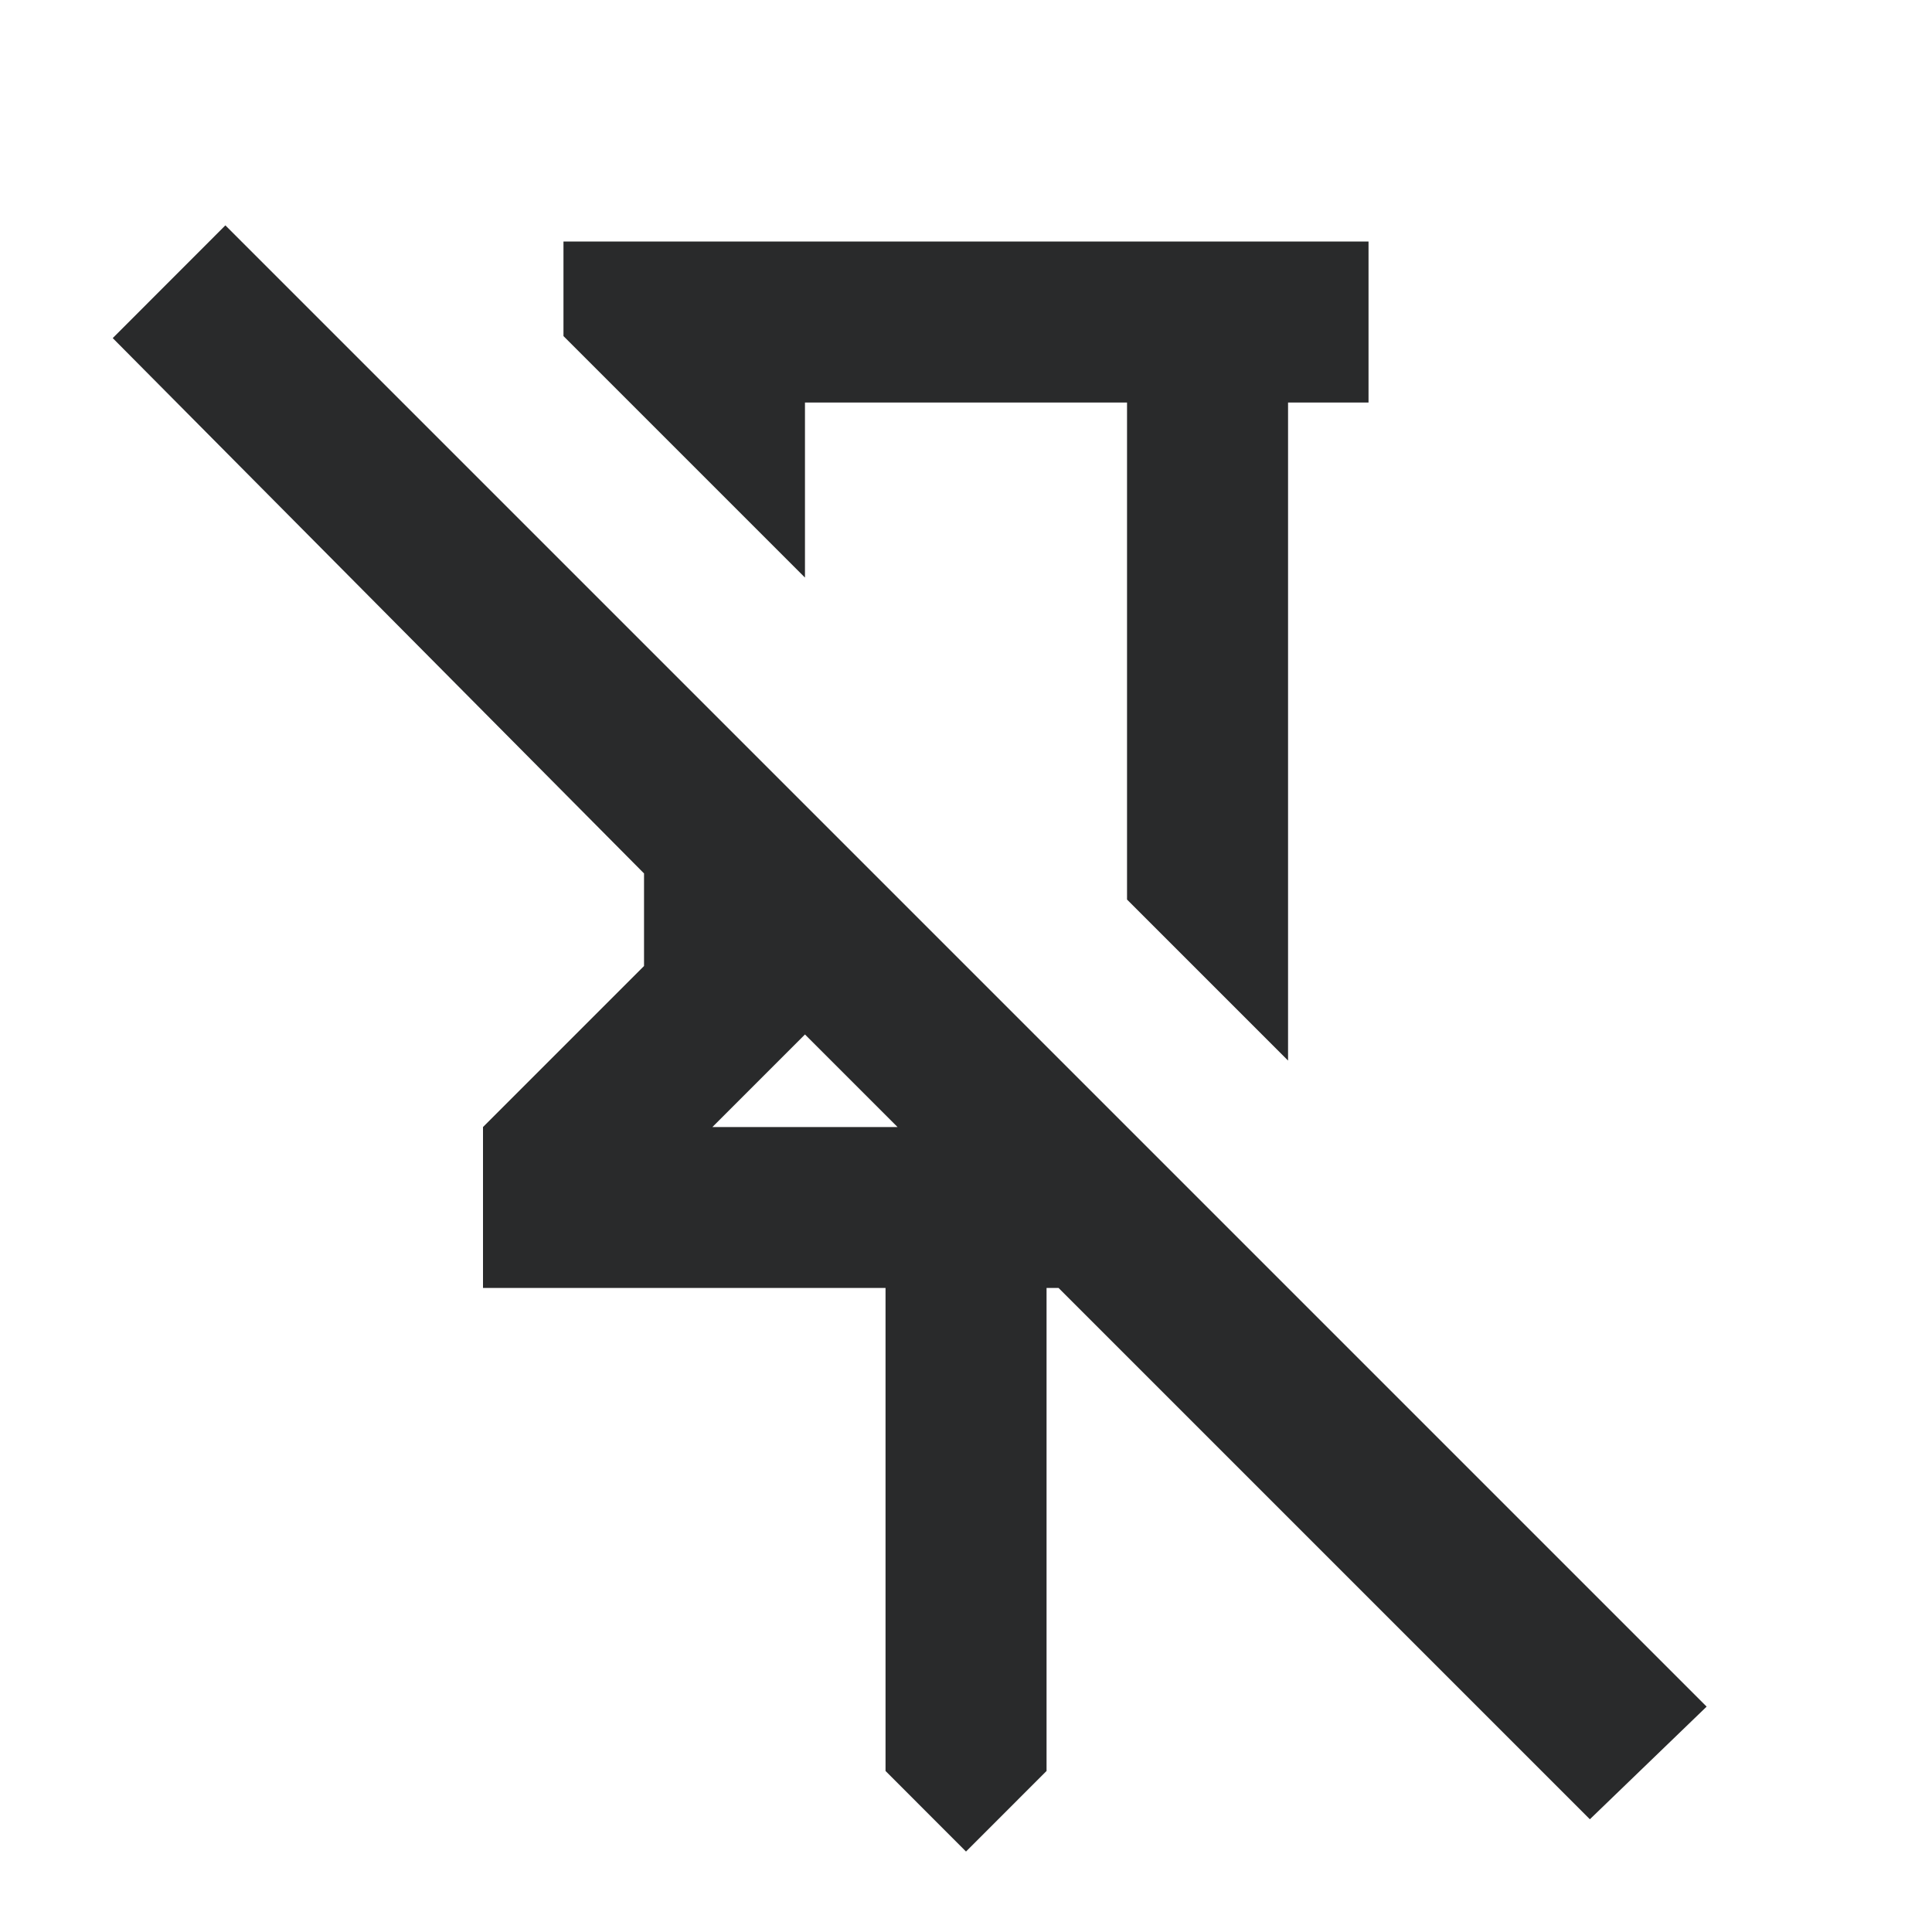
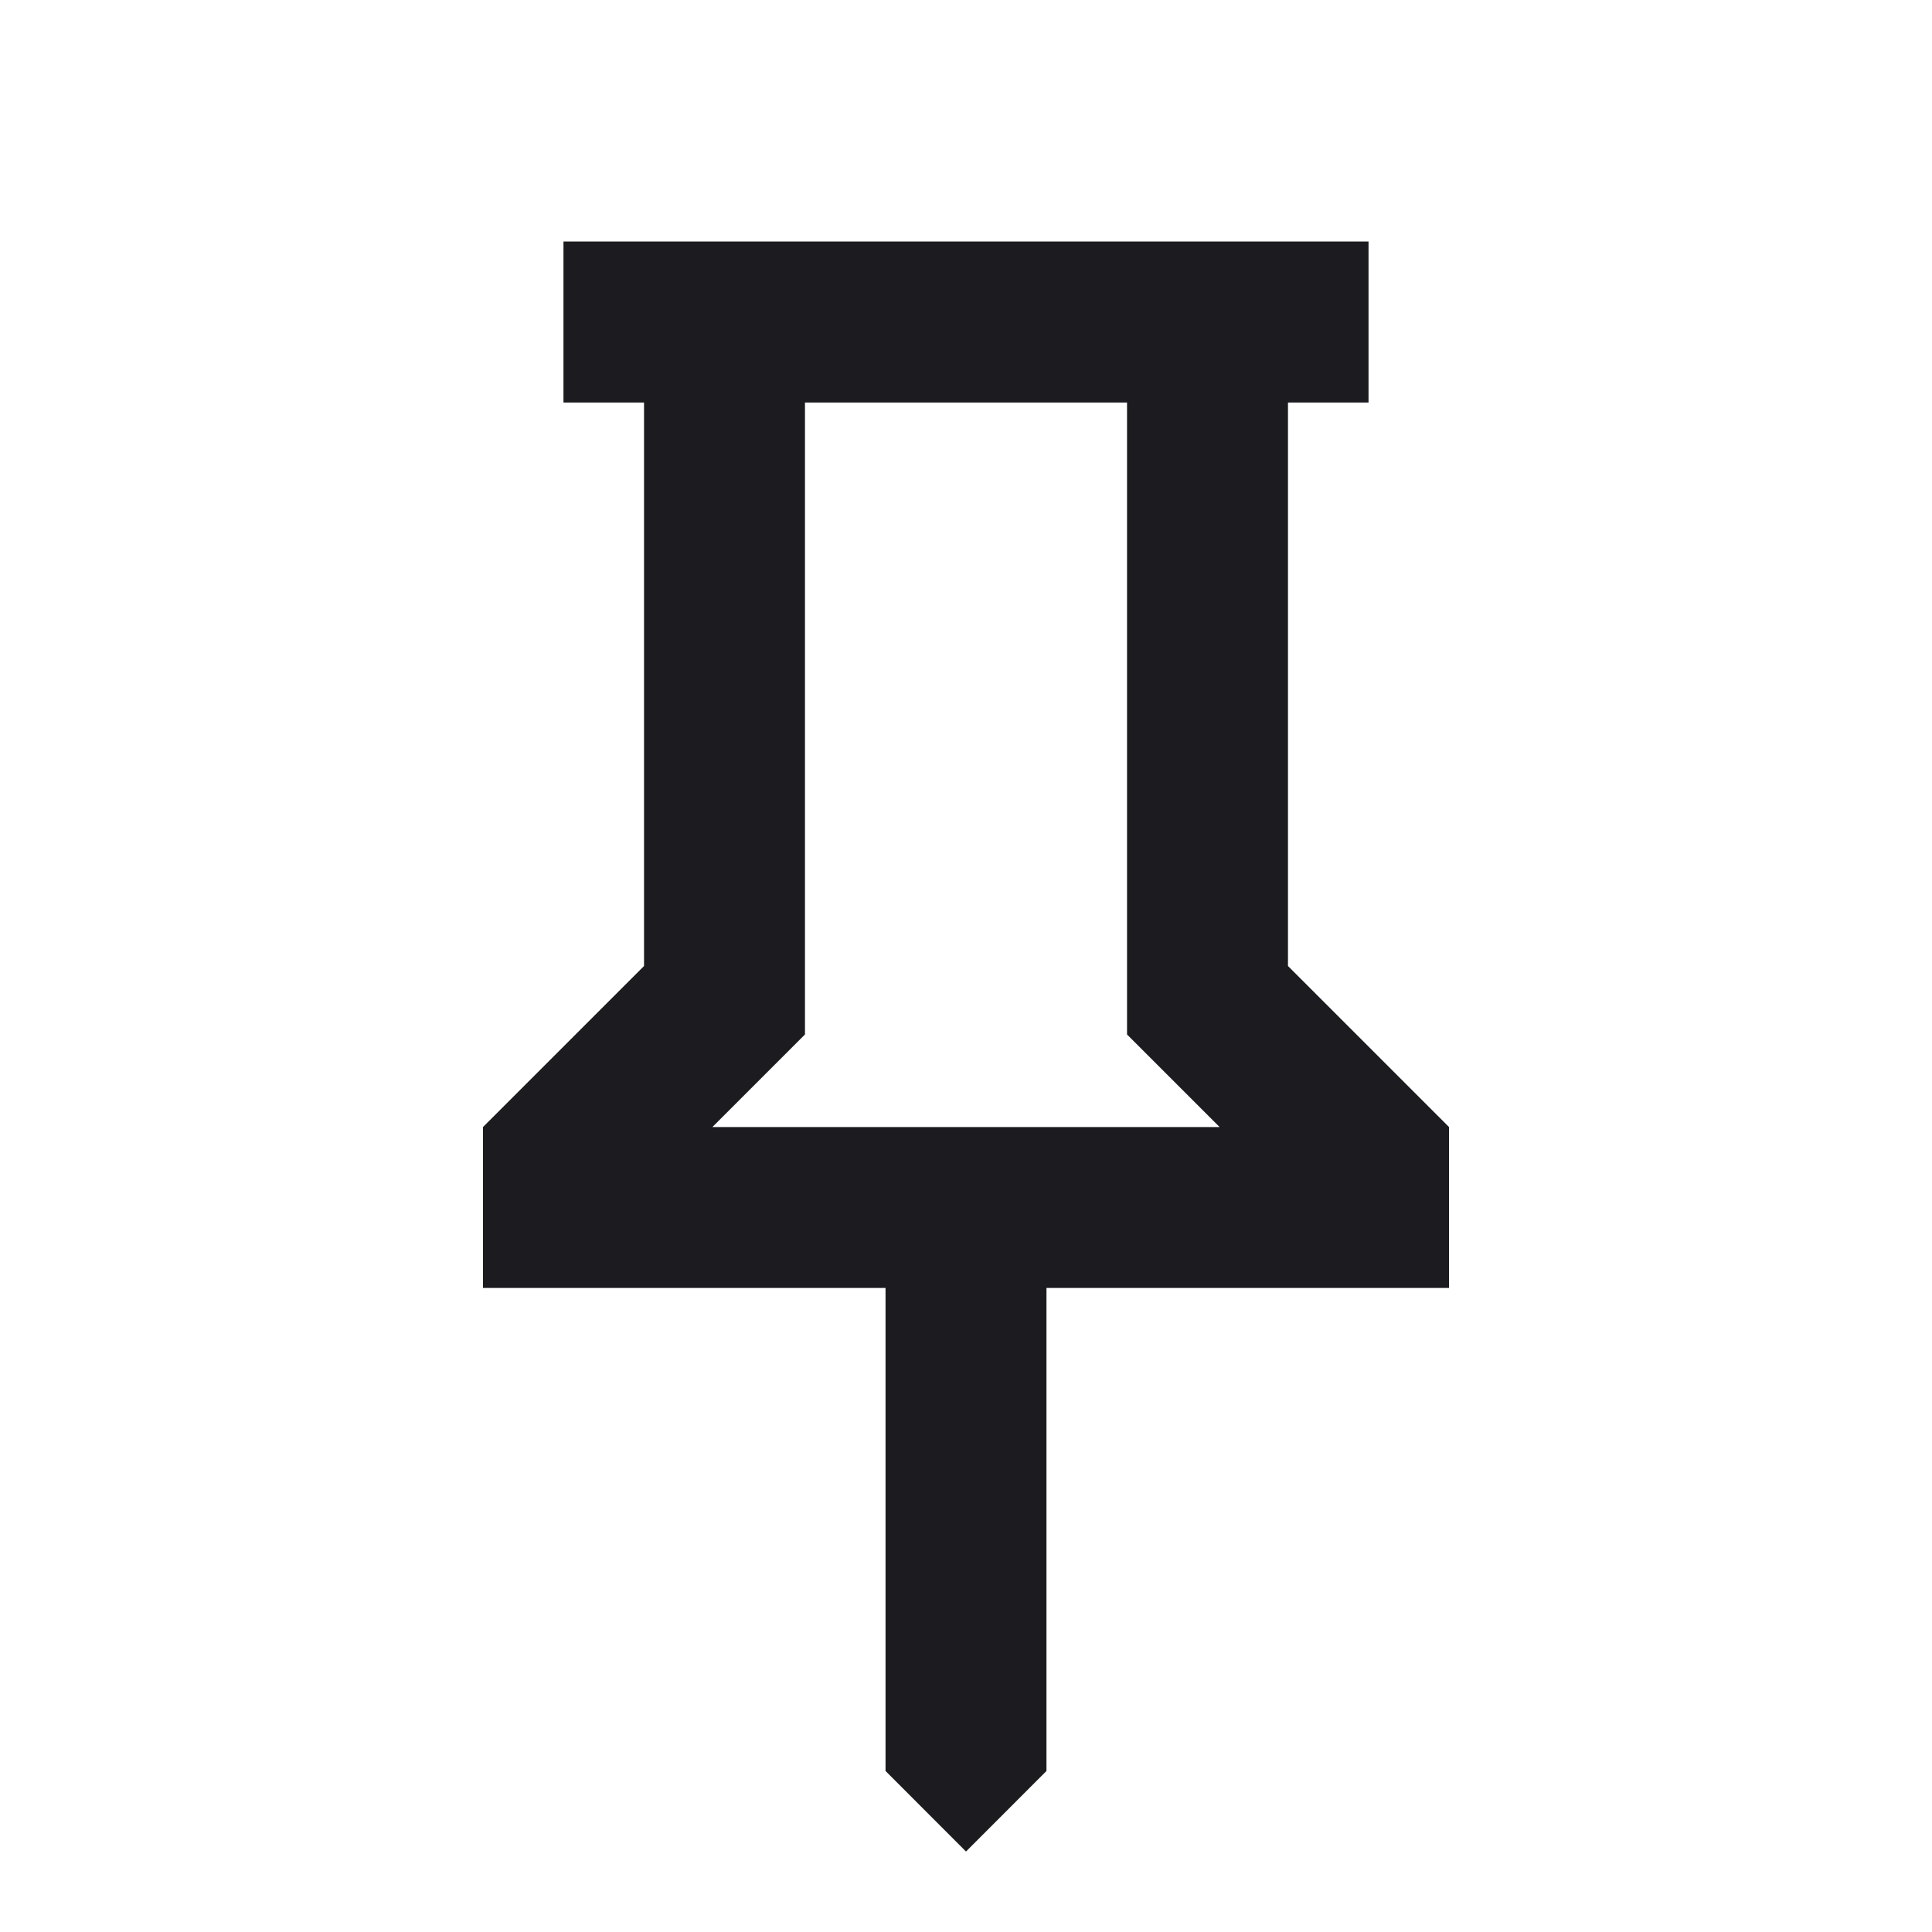
<svg xmlns="http://www.w3.org/2000/svg" width="23" height="23" viewBox="0 0 23 23" fill="none">
-   <mask id="mask0_7_2681" style="mask-type:alpha" maskUnits="userSpaceOnUse" x="0" y="0" width="23" height="23">
+   <mask id="mask0_7_2369" style="mask-type:alpha" maskUnits="userSpaceOnUse" x="0" y="0" width="23" height="23">
    <rect width="23" height="23" fill="#D9D9D9" />
  </mask>
-   <g mask="url(#mask0_7_2681)">
-     <path d="M16.292 2.875V4.792H15.334V12.626L13.417 10.709V4.792H9.583V6.876L6.708 4.001V2.875H16.292ZM11.5 22.042L10.542 21.083V15.333H5.75V13.417L7.667 11.5V10.398L1.342 4.025L2.683 2.683L20.317 20.317L18.927 21.658L12.602 15.333H12.459V21.083L11.5 22.042ZM8.481 13.417H10.685L9.583 12.315L8.481 13.417Z" fill="#292A2B" />
+   <g mask="url(#mask0_7_2369)">
+     <path d="M15.333 11.5L17.25 13.417V15.333H12.458V21.083L11.5 22.042L10.542 21.083V15.333H5.75V13.417L7.667 11.5V4.792H6.708V2.875H16.292V4.792H15.333V11.5ZM8.481 13.417H14.519L13.417 12.315V4.792H9.583V12.315L8.481 13.417Z" fill="#1C1B1F" />
  </g>
</svg>
